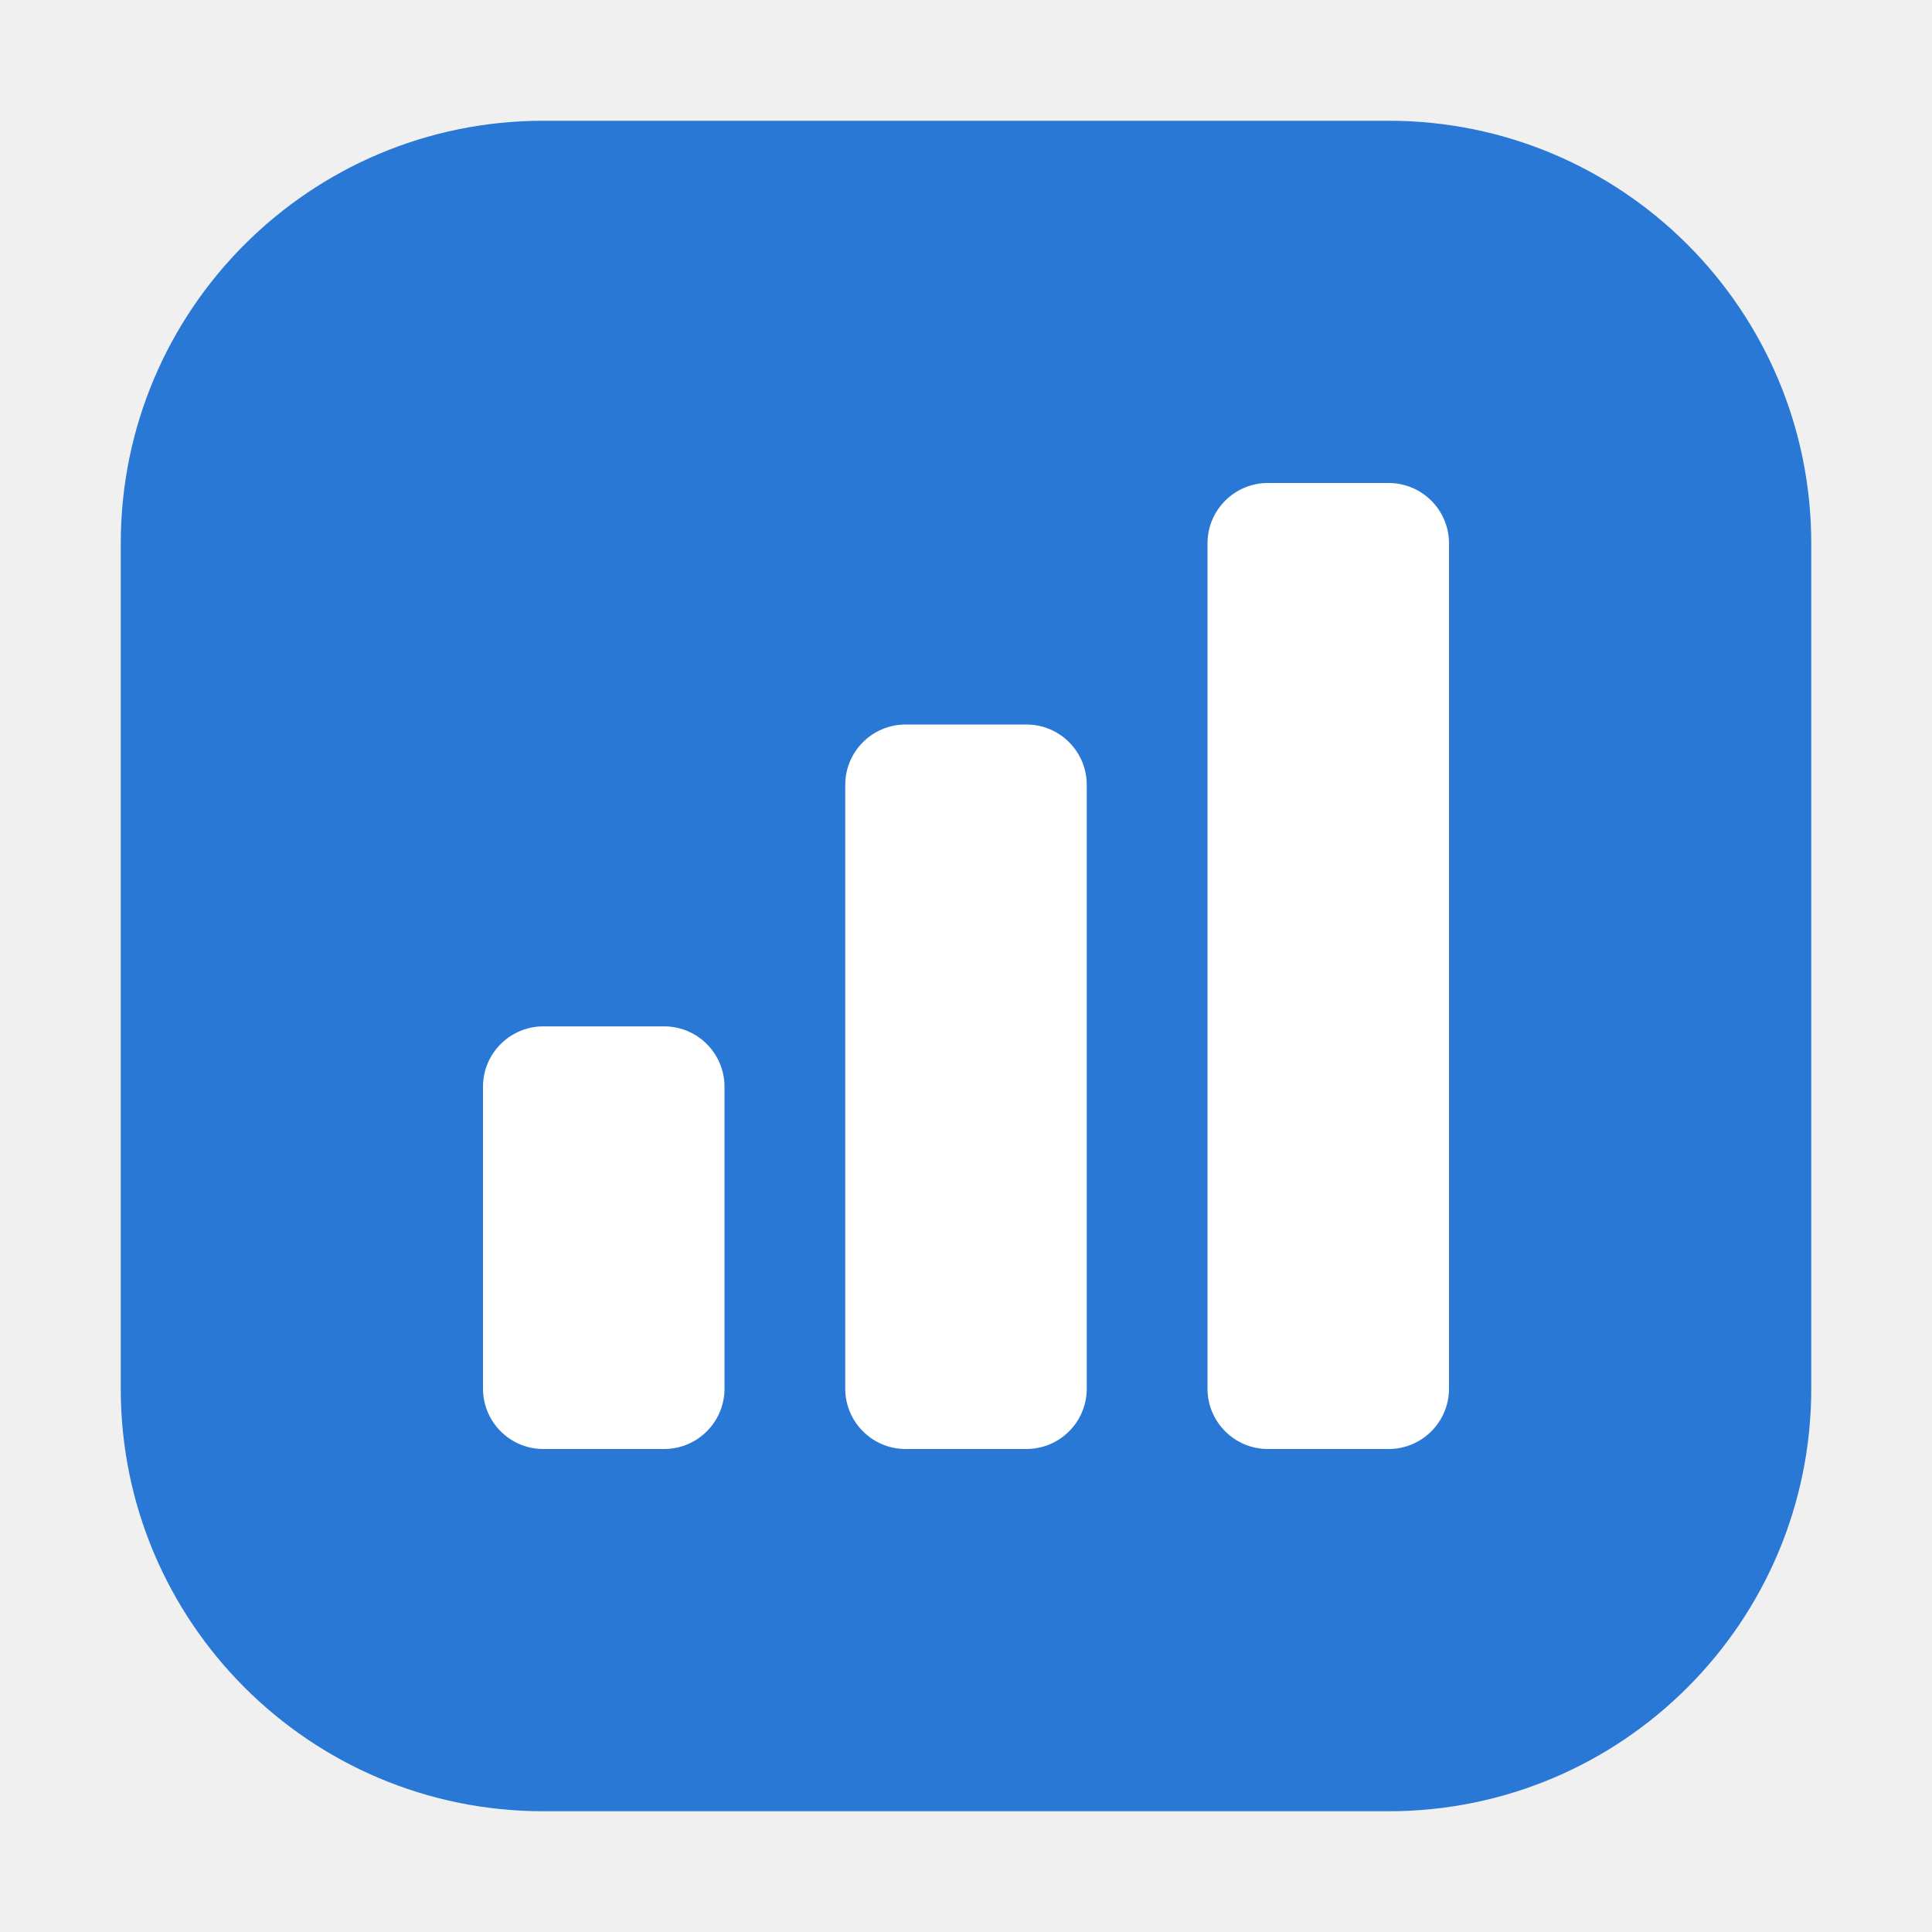
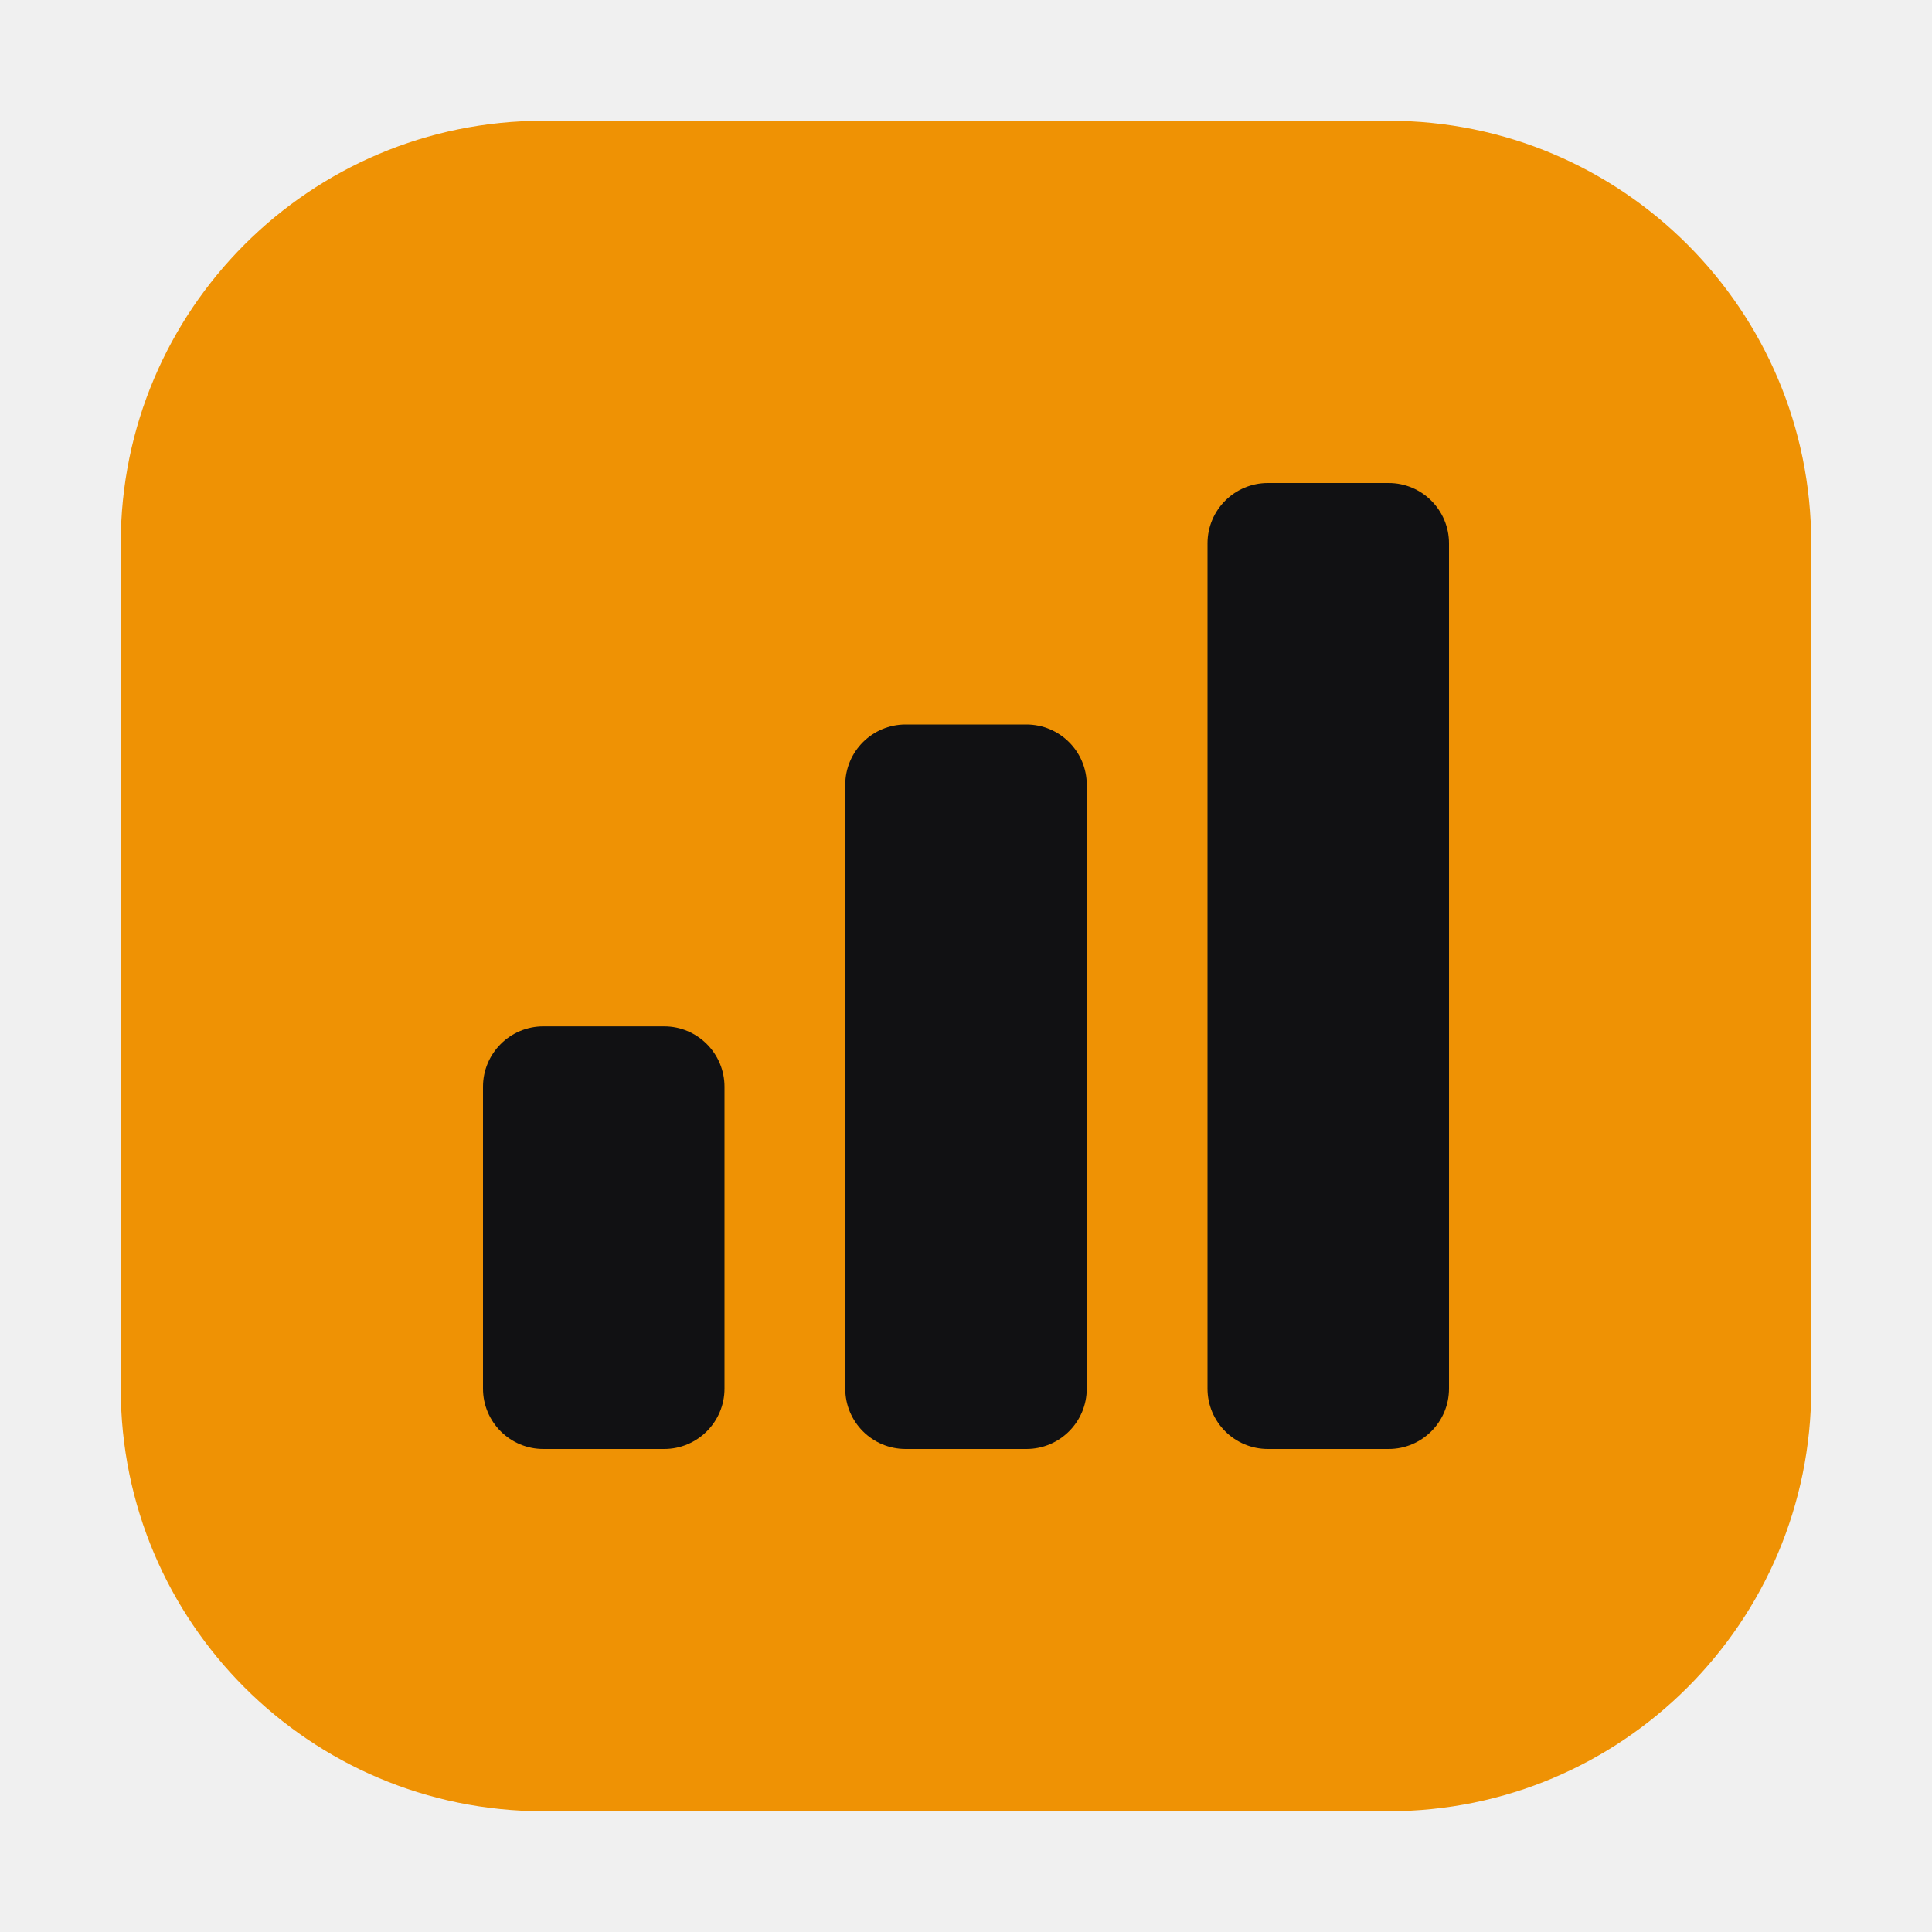
<svg xmlns="http://www.w3.org/2000/svg" viewBox="0 0 32 32">
  <style>
-     .ground { fill: #2a78d6 }
-     .bar { fill: #fff }
+     .ground { fill: #ef9204 }
+     .bar { fill: #111113 }
    @media (prefers-color-scheme: dark) {
-       .ground { fill: #3987e5 }
-       .bar { fill: #111113 }
+       .ground { fill: #ffa839 }
    }
  </style>
  <rect class="ground" x="2" y="2" width="28" height="28" rx="7" />
  <rect class="bar" x="8" y="17" width="4" height="7" rx="1" />
  <rect class="bar" x="14" y="12" width="4" height="12" rx="1" />
  <rect class="bar" x="20" y="8" width="4" height="16" rx="1" />
</svg>
